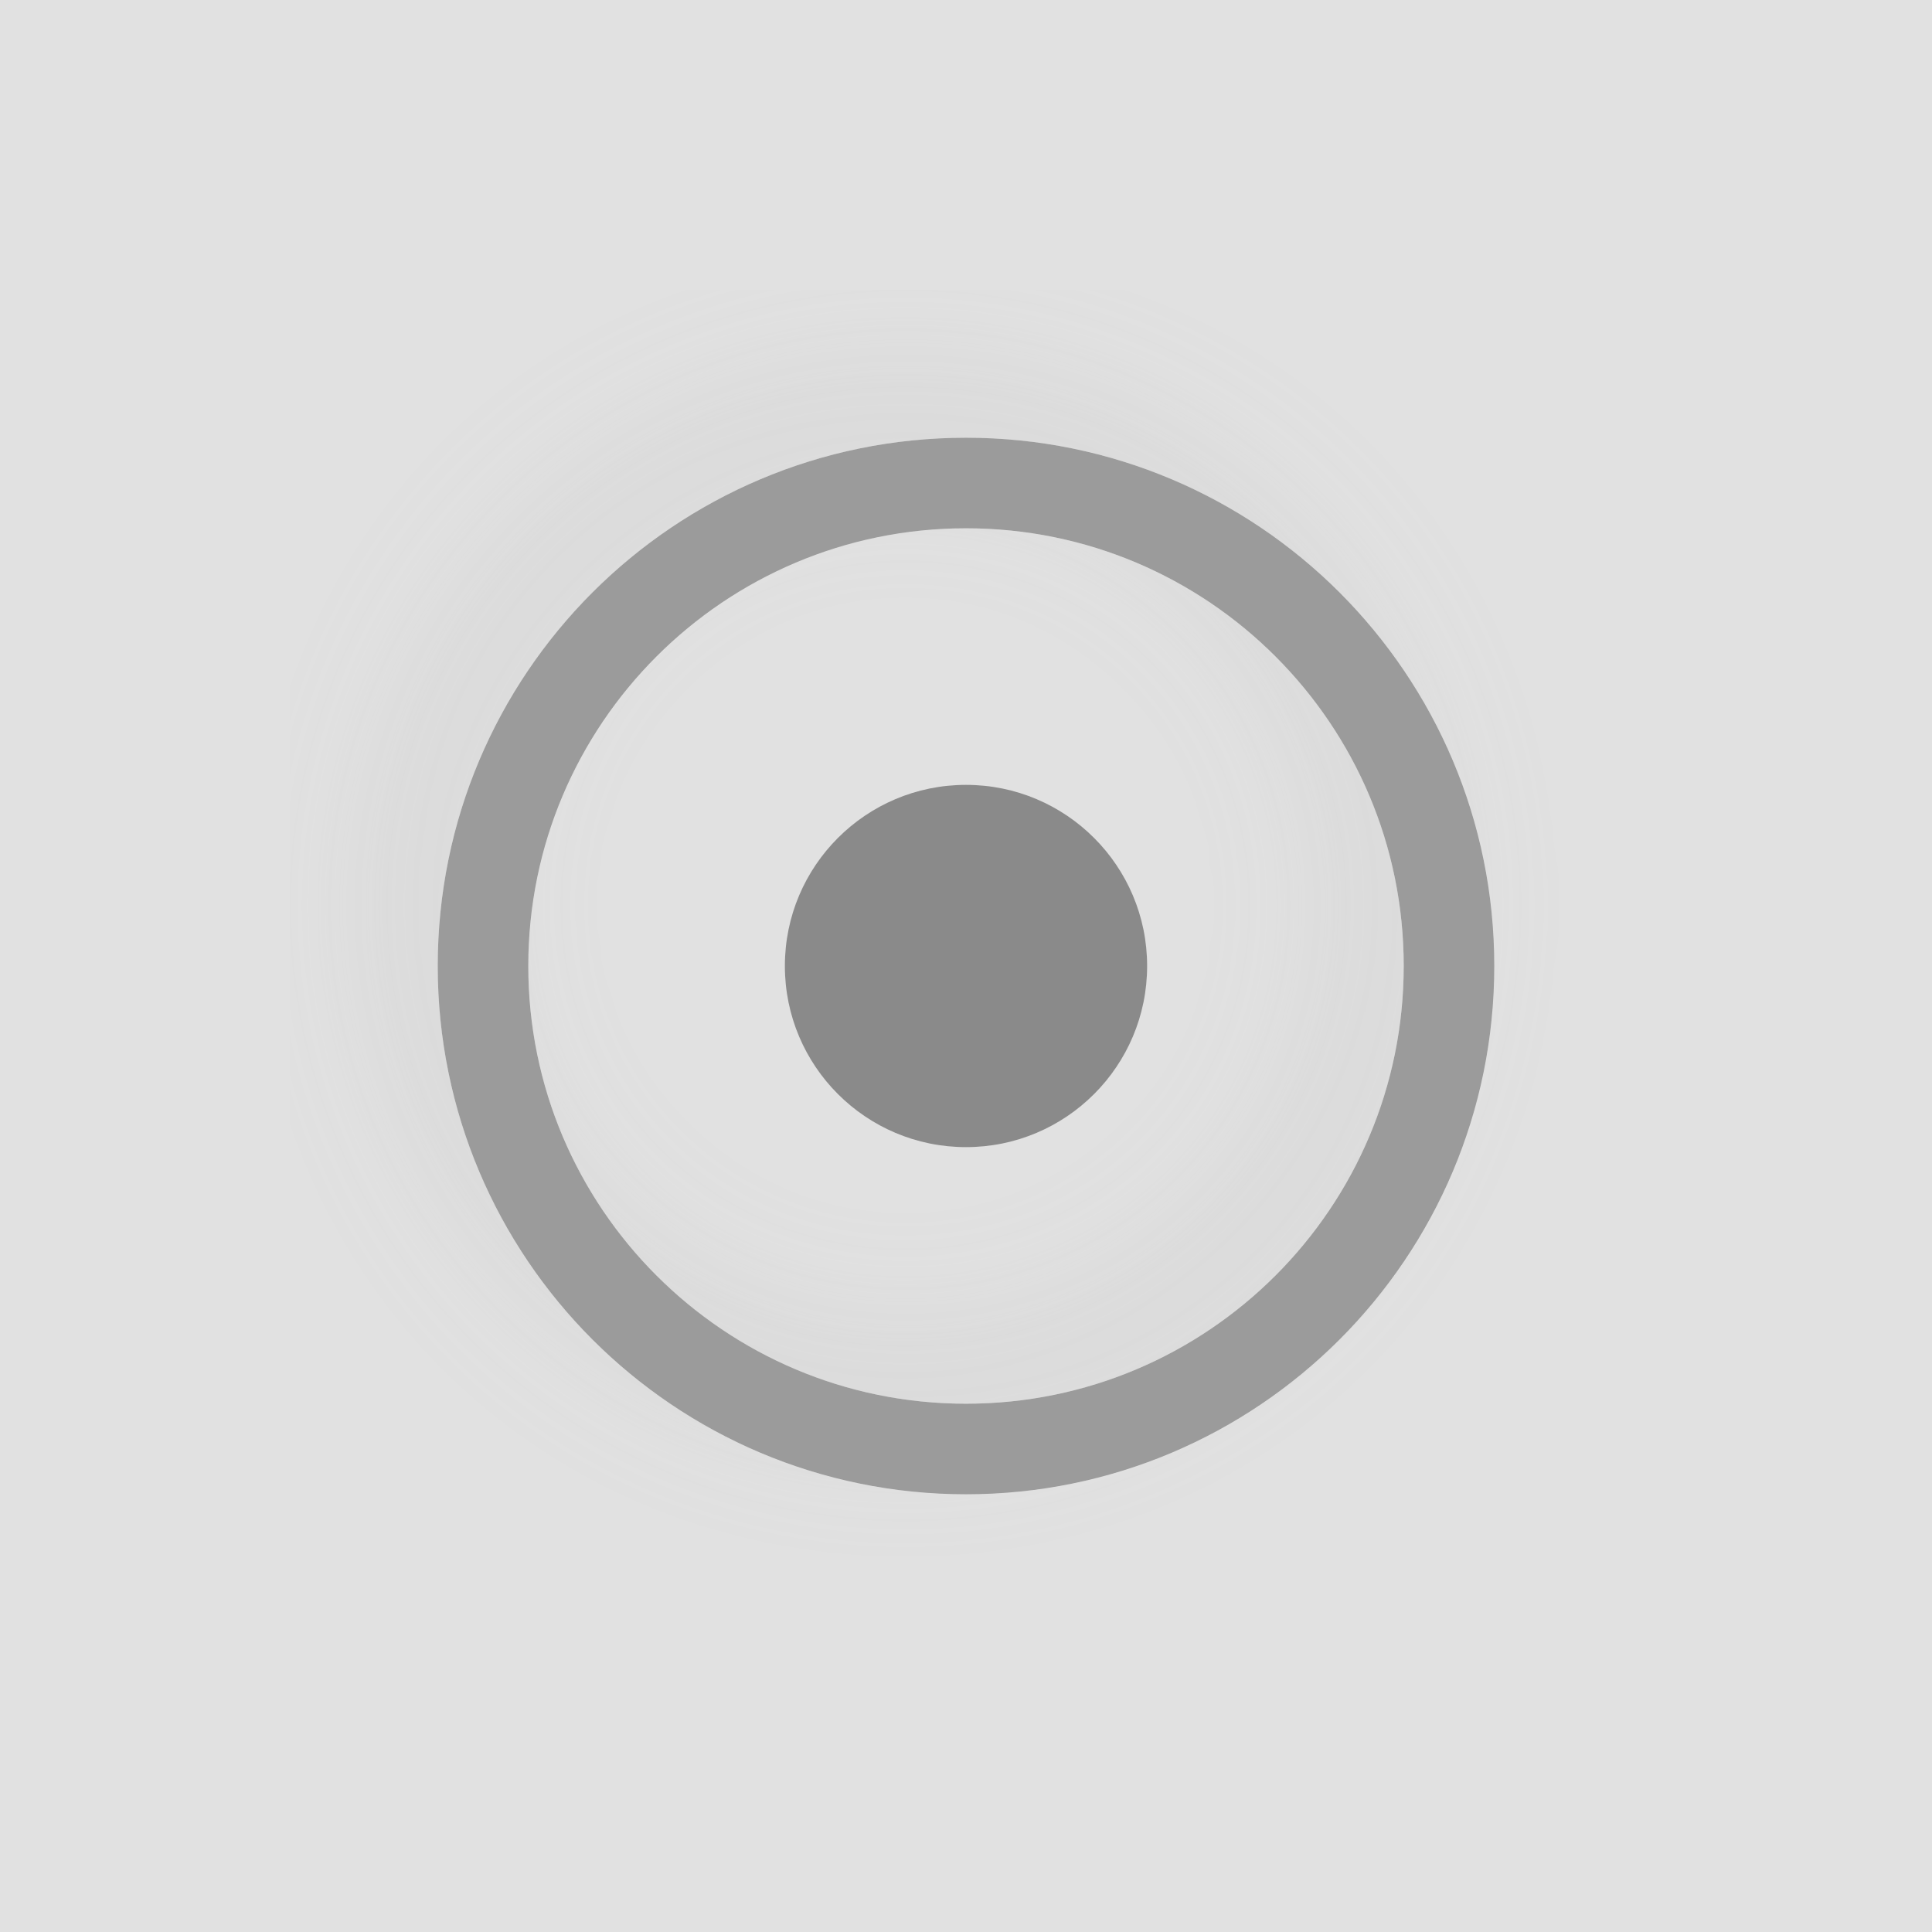
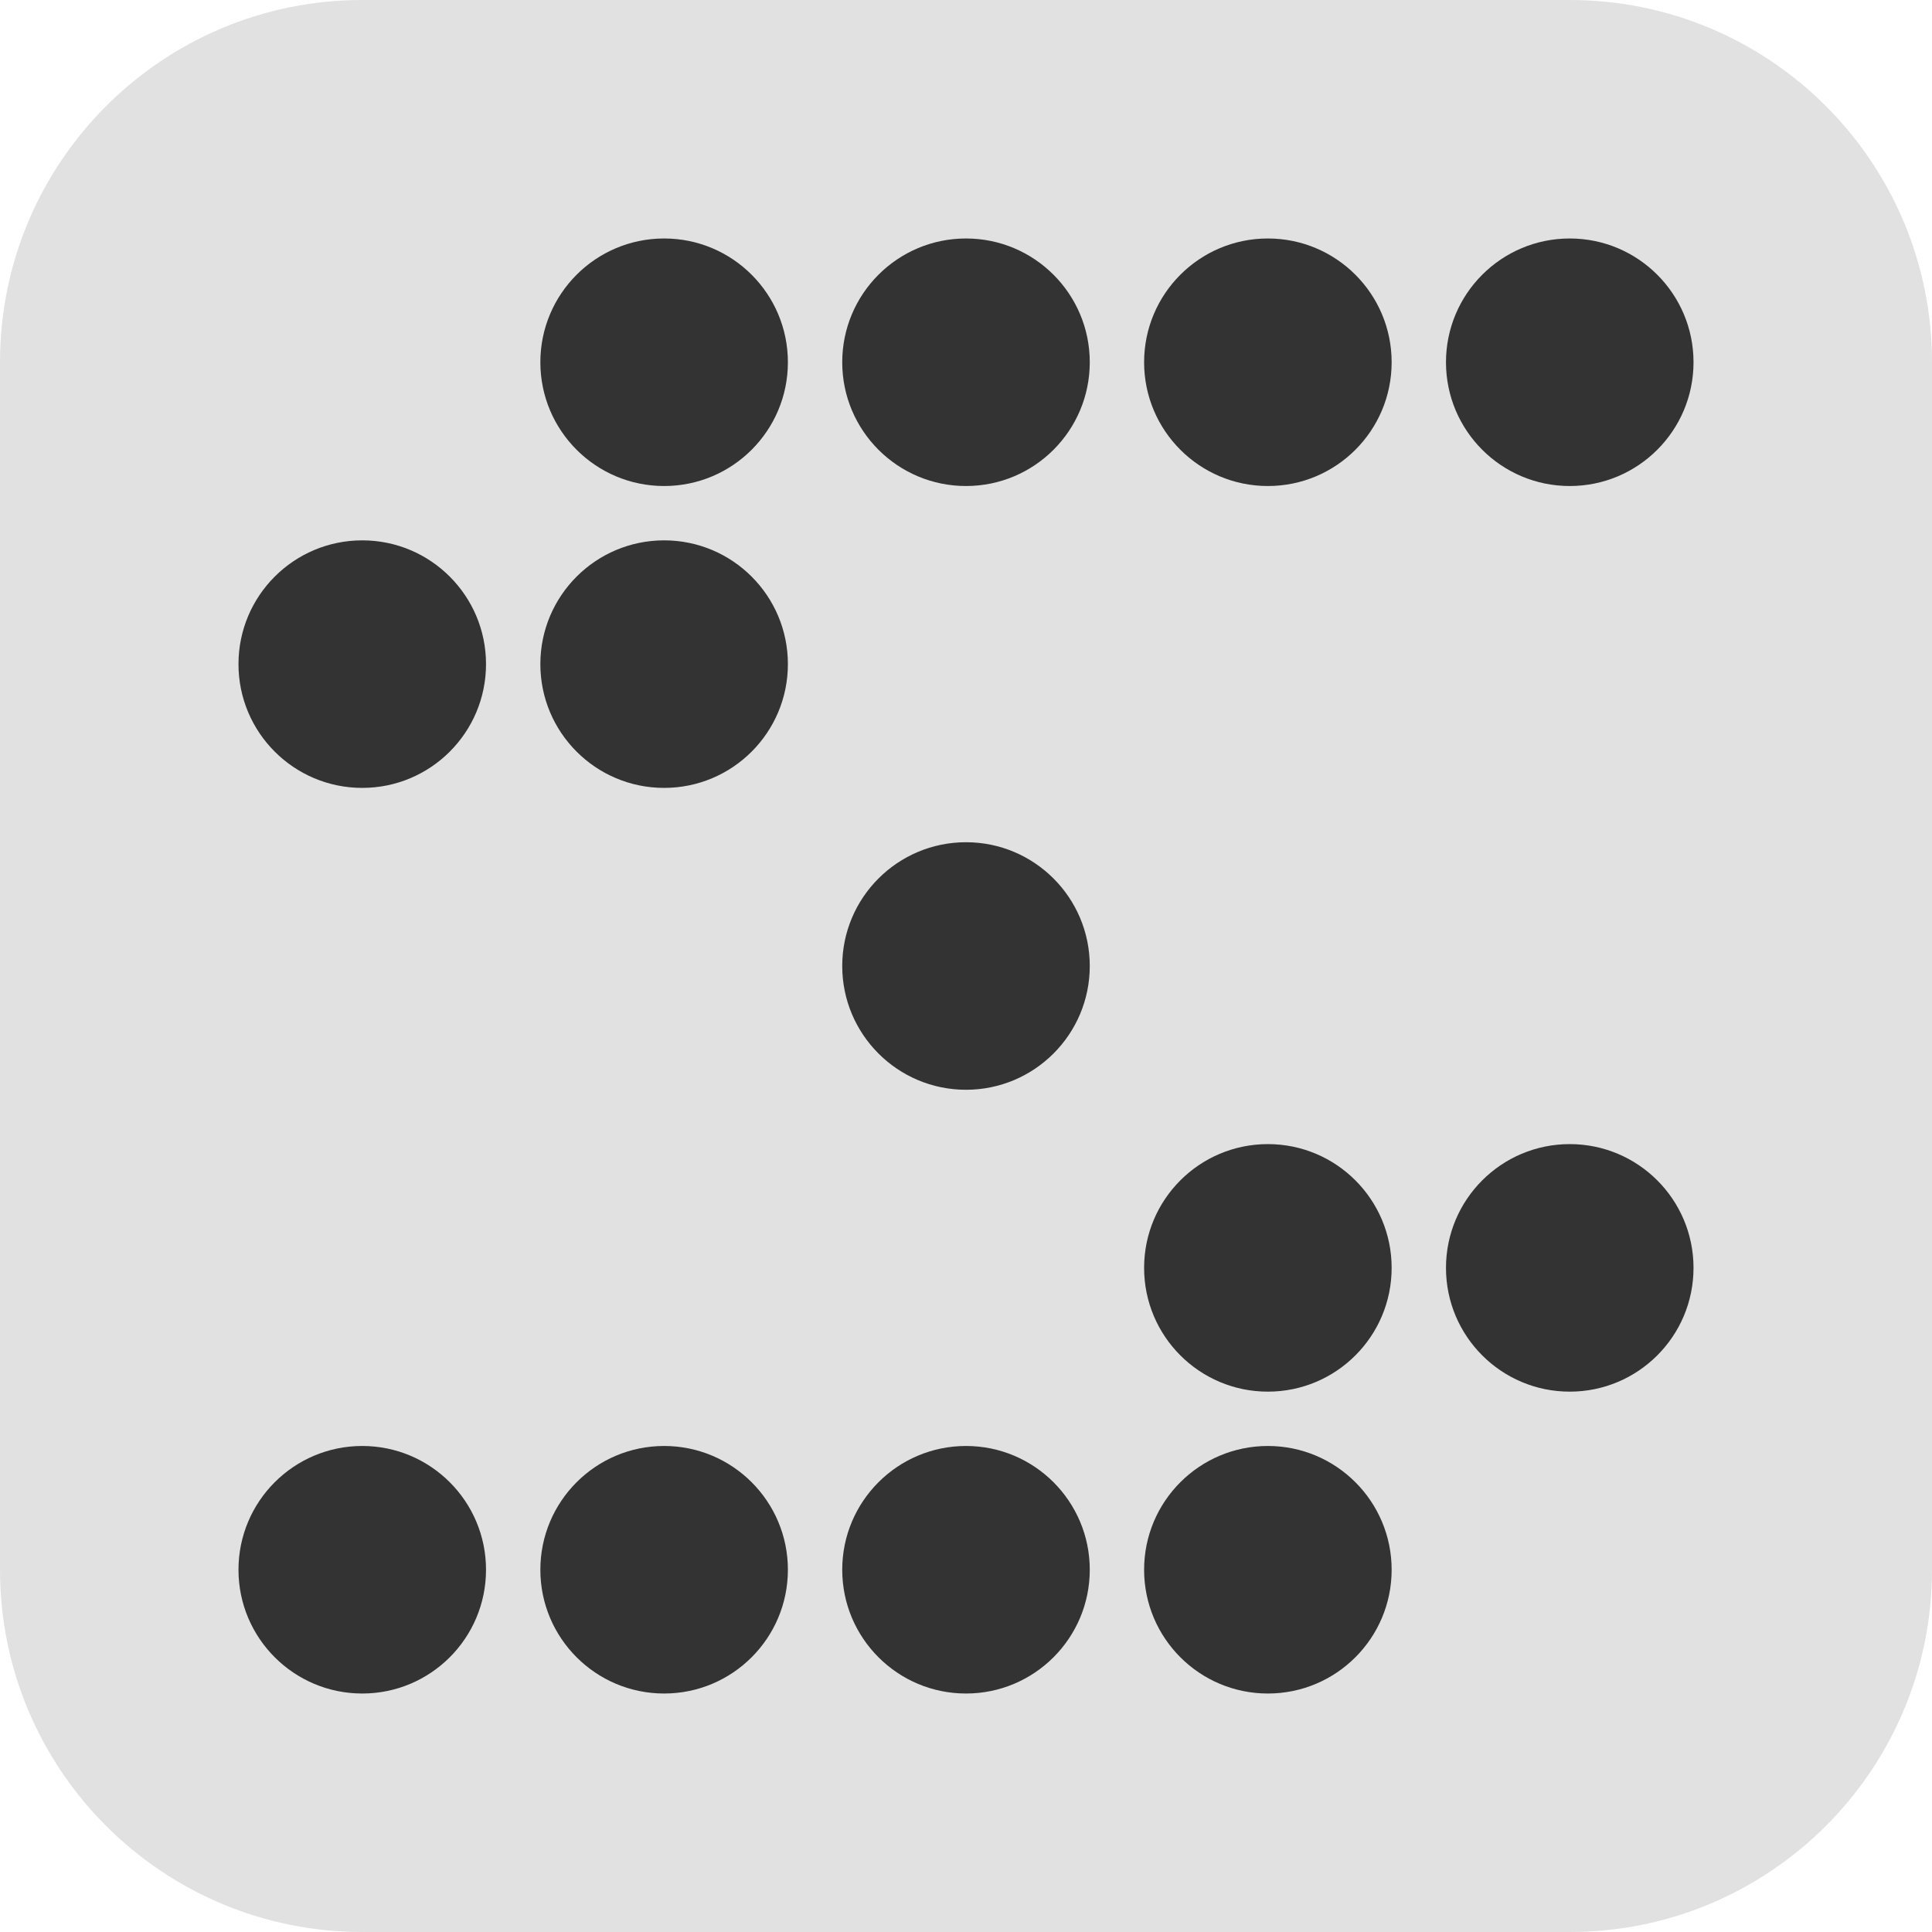
<svg xmlns="http://www.w3.org/2000/svg" viewBox="0 0 32 32">
-   <defs>
-     <filter id="neu" x="-20%" y="-20%" width="140%" height="140%">
-       <feDropShadow dx="1" dy="1" stdDeviation="1" flood-color="#fff" flood-opacity="0.8" />
-       <feDropShadow dx="-1" dy="-1" stdDeviation="1" flood-color="#b8b8b8" flood-opacity="0.6" />
-     </filter>
-   </defs>
-   <rect width="32" height="32" fill="#e1e1e1" />
-   <circle cx="16" cy="16" r="8" fill="none" stroke="#333" stroke-width="1.5" opacity="0.4" filter="url(#neu)" />
-   <circle cx="16" cy="16" r="3" fill="#333" opacity="0.5" />
+   <rect width="32" height="32" rx="6" fill="#e1e1e1" />
+   <g fill="#333333">
+     <circle cx="11.00" cy="6.00" r="2.05" />
+     <circle cx="16.00" cy="6.00" r="2.05" />
+     <circle cx="21.00" cy="6.00" r="2.05" />
+     <circle cx="26.00" cy="6.00" r="2.05" />
+     <circle cx="6.00" cy="11.00" r="2.05" />
+     <circle cx="11.00" cy="11.00" r="2.05" />
+     <circle cx="16.00" cy="16.00" r="2.05" />
+     <circle cx="21.00" cy="21.00" r="2.05" />
+     <circle cx="26.00" cy="21.00" r="2.05" />
+     <circle cx="6.00" cy="26.00" r="2.05" />
+     <circle cx="11.00" cy="26.00" r="2.05" />
+     <circle cx="16.00" cy="26.00" r="2.05" />
+     <circle cx="21.00" cy="26.00" r="2.05" />
+   </g>
</svg>
